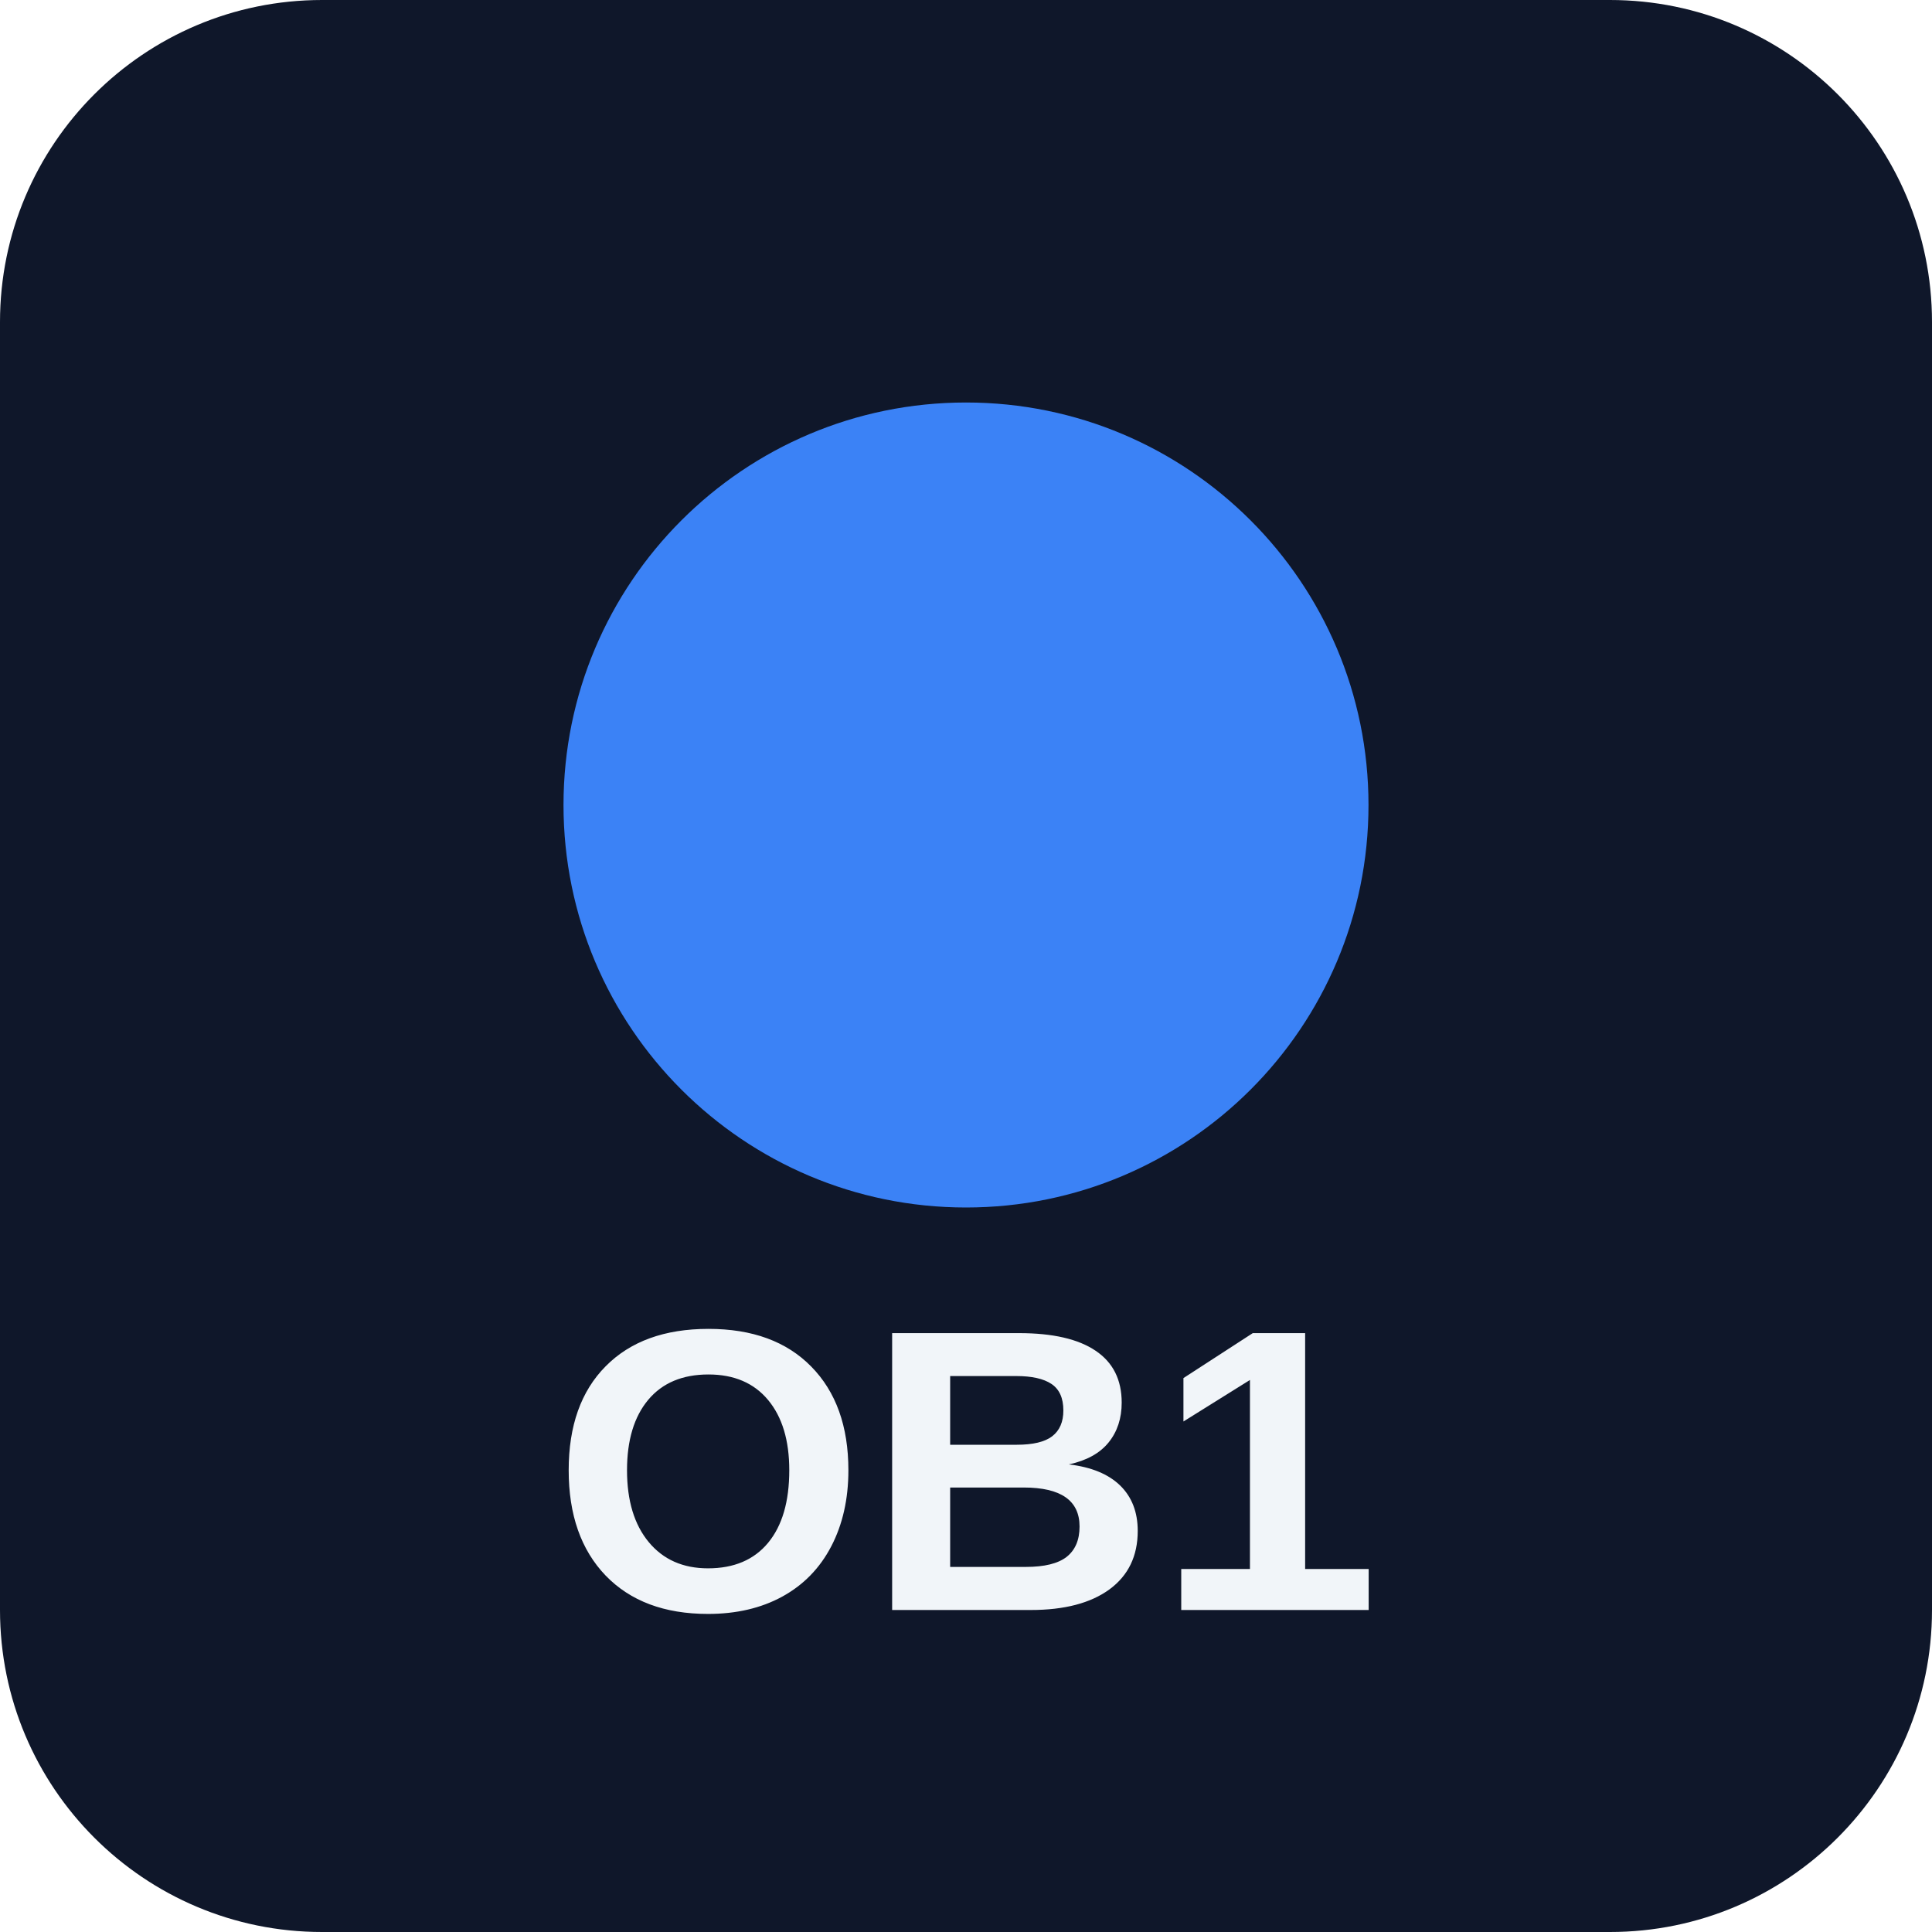
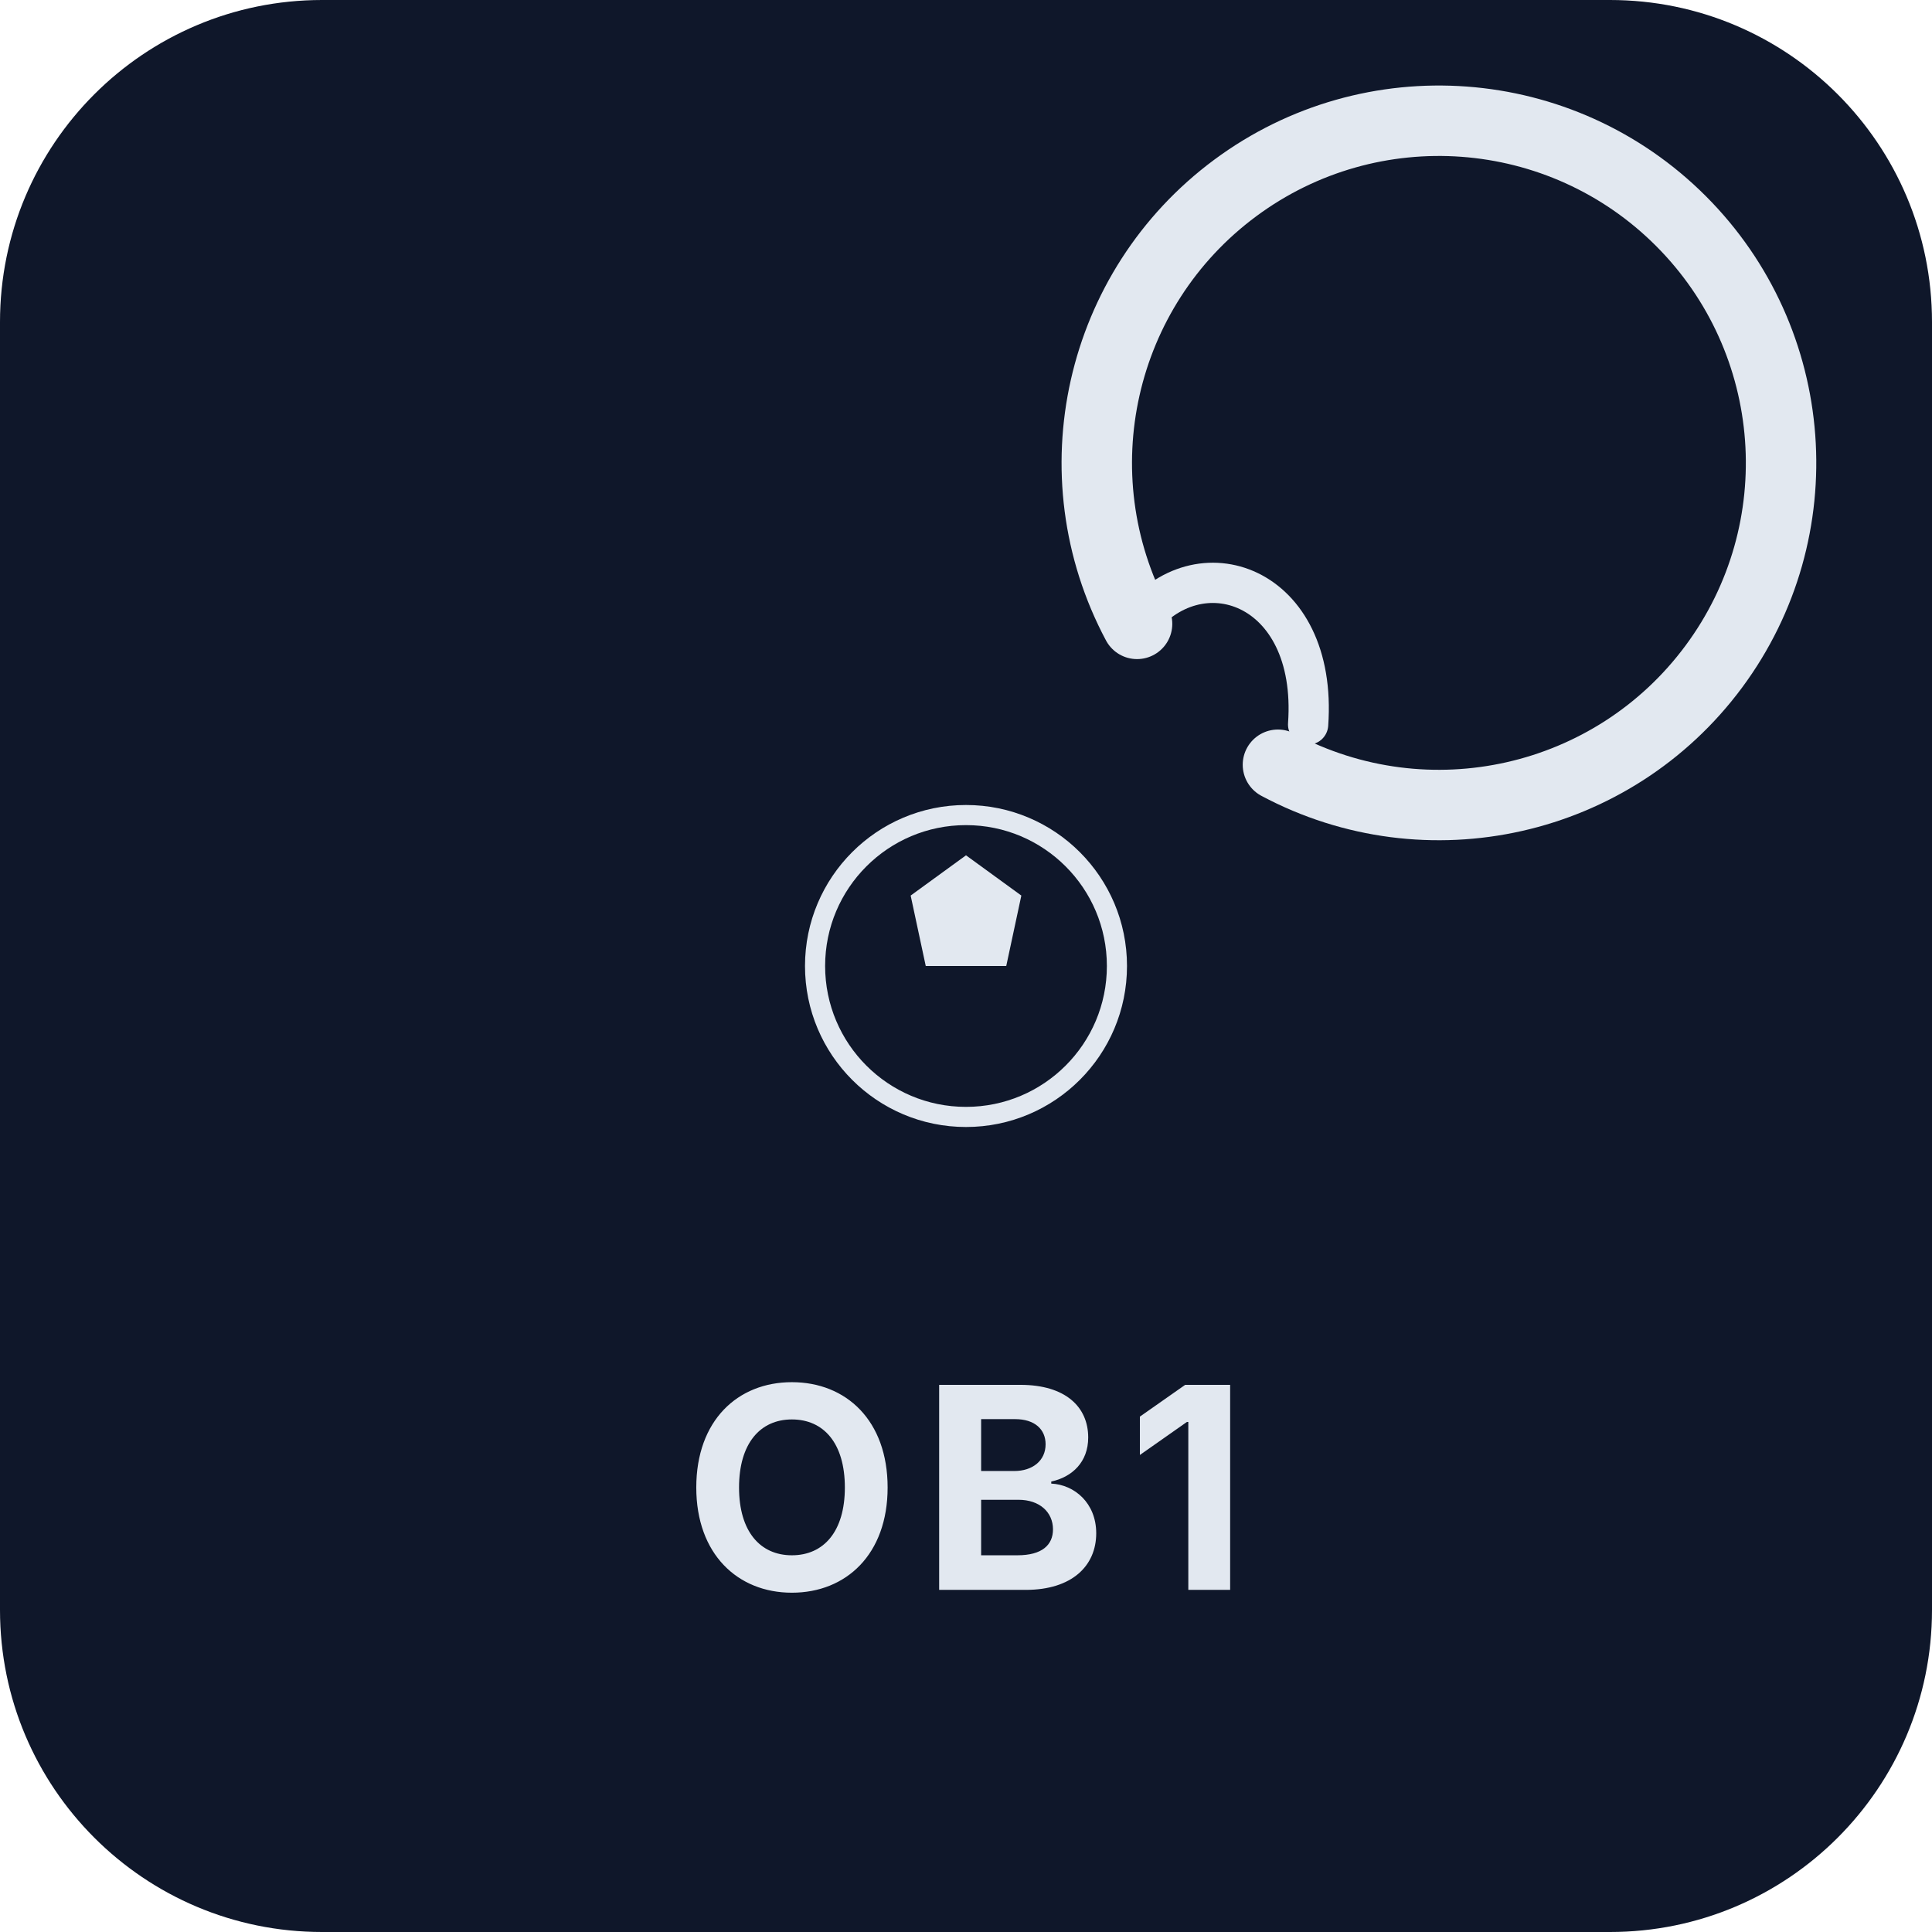
<svg xmlns="http://www.w3.org/2000/svg" viewBox="0 0 192 192">
  <rect width="192" height="192" rx="32" fill="#0f172a" />
-   <circle cx="96" cy="80" r="40" fill="#3b82f6" />
-   <text x="96" y="160" font-family="Arial, sans-serif" font-size="40" font-weight="bold" fill="#f1f5f9" text-anchor="middle">OB1</text>
+   <g transform="translate(96,96)" fill="none" stroke="#e2e8f0">
+     <path d="M 17 -34 A 34 34 0 1 1 31 -20" stroke-width="7" stroke-linecap="round" />
+     <path d="M 17 -34 C 23 -42, 35 -38, 34 -24" stroke-width="4" stroke-linecap="round" />
+     <circle cx="0" cy="0" r="15" stroke-width="2" />
+     <polygon points="0,-11 5.5,-7 4,0 -4,0 -5.5,-7" fill="#e2e8f0" stroke="none" />
+   </g>
+   <text x="96" y="158" font-family="Inter, Arial, sans-serif" font-size="28" font-weight="700" fill="#e2e8f0" text-anchor="middle" letter-spacing="2">OB1</text>
</svg>
